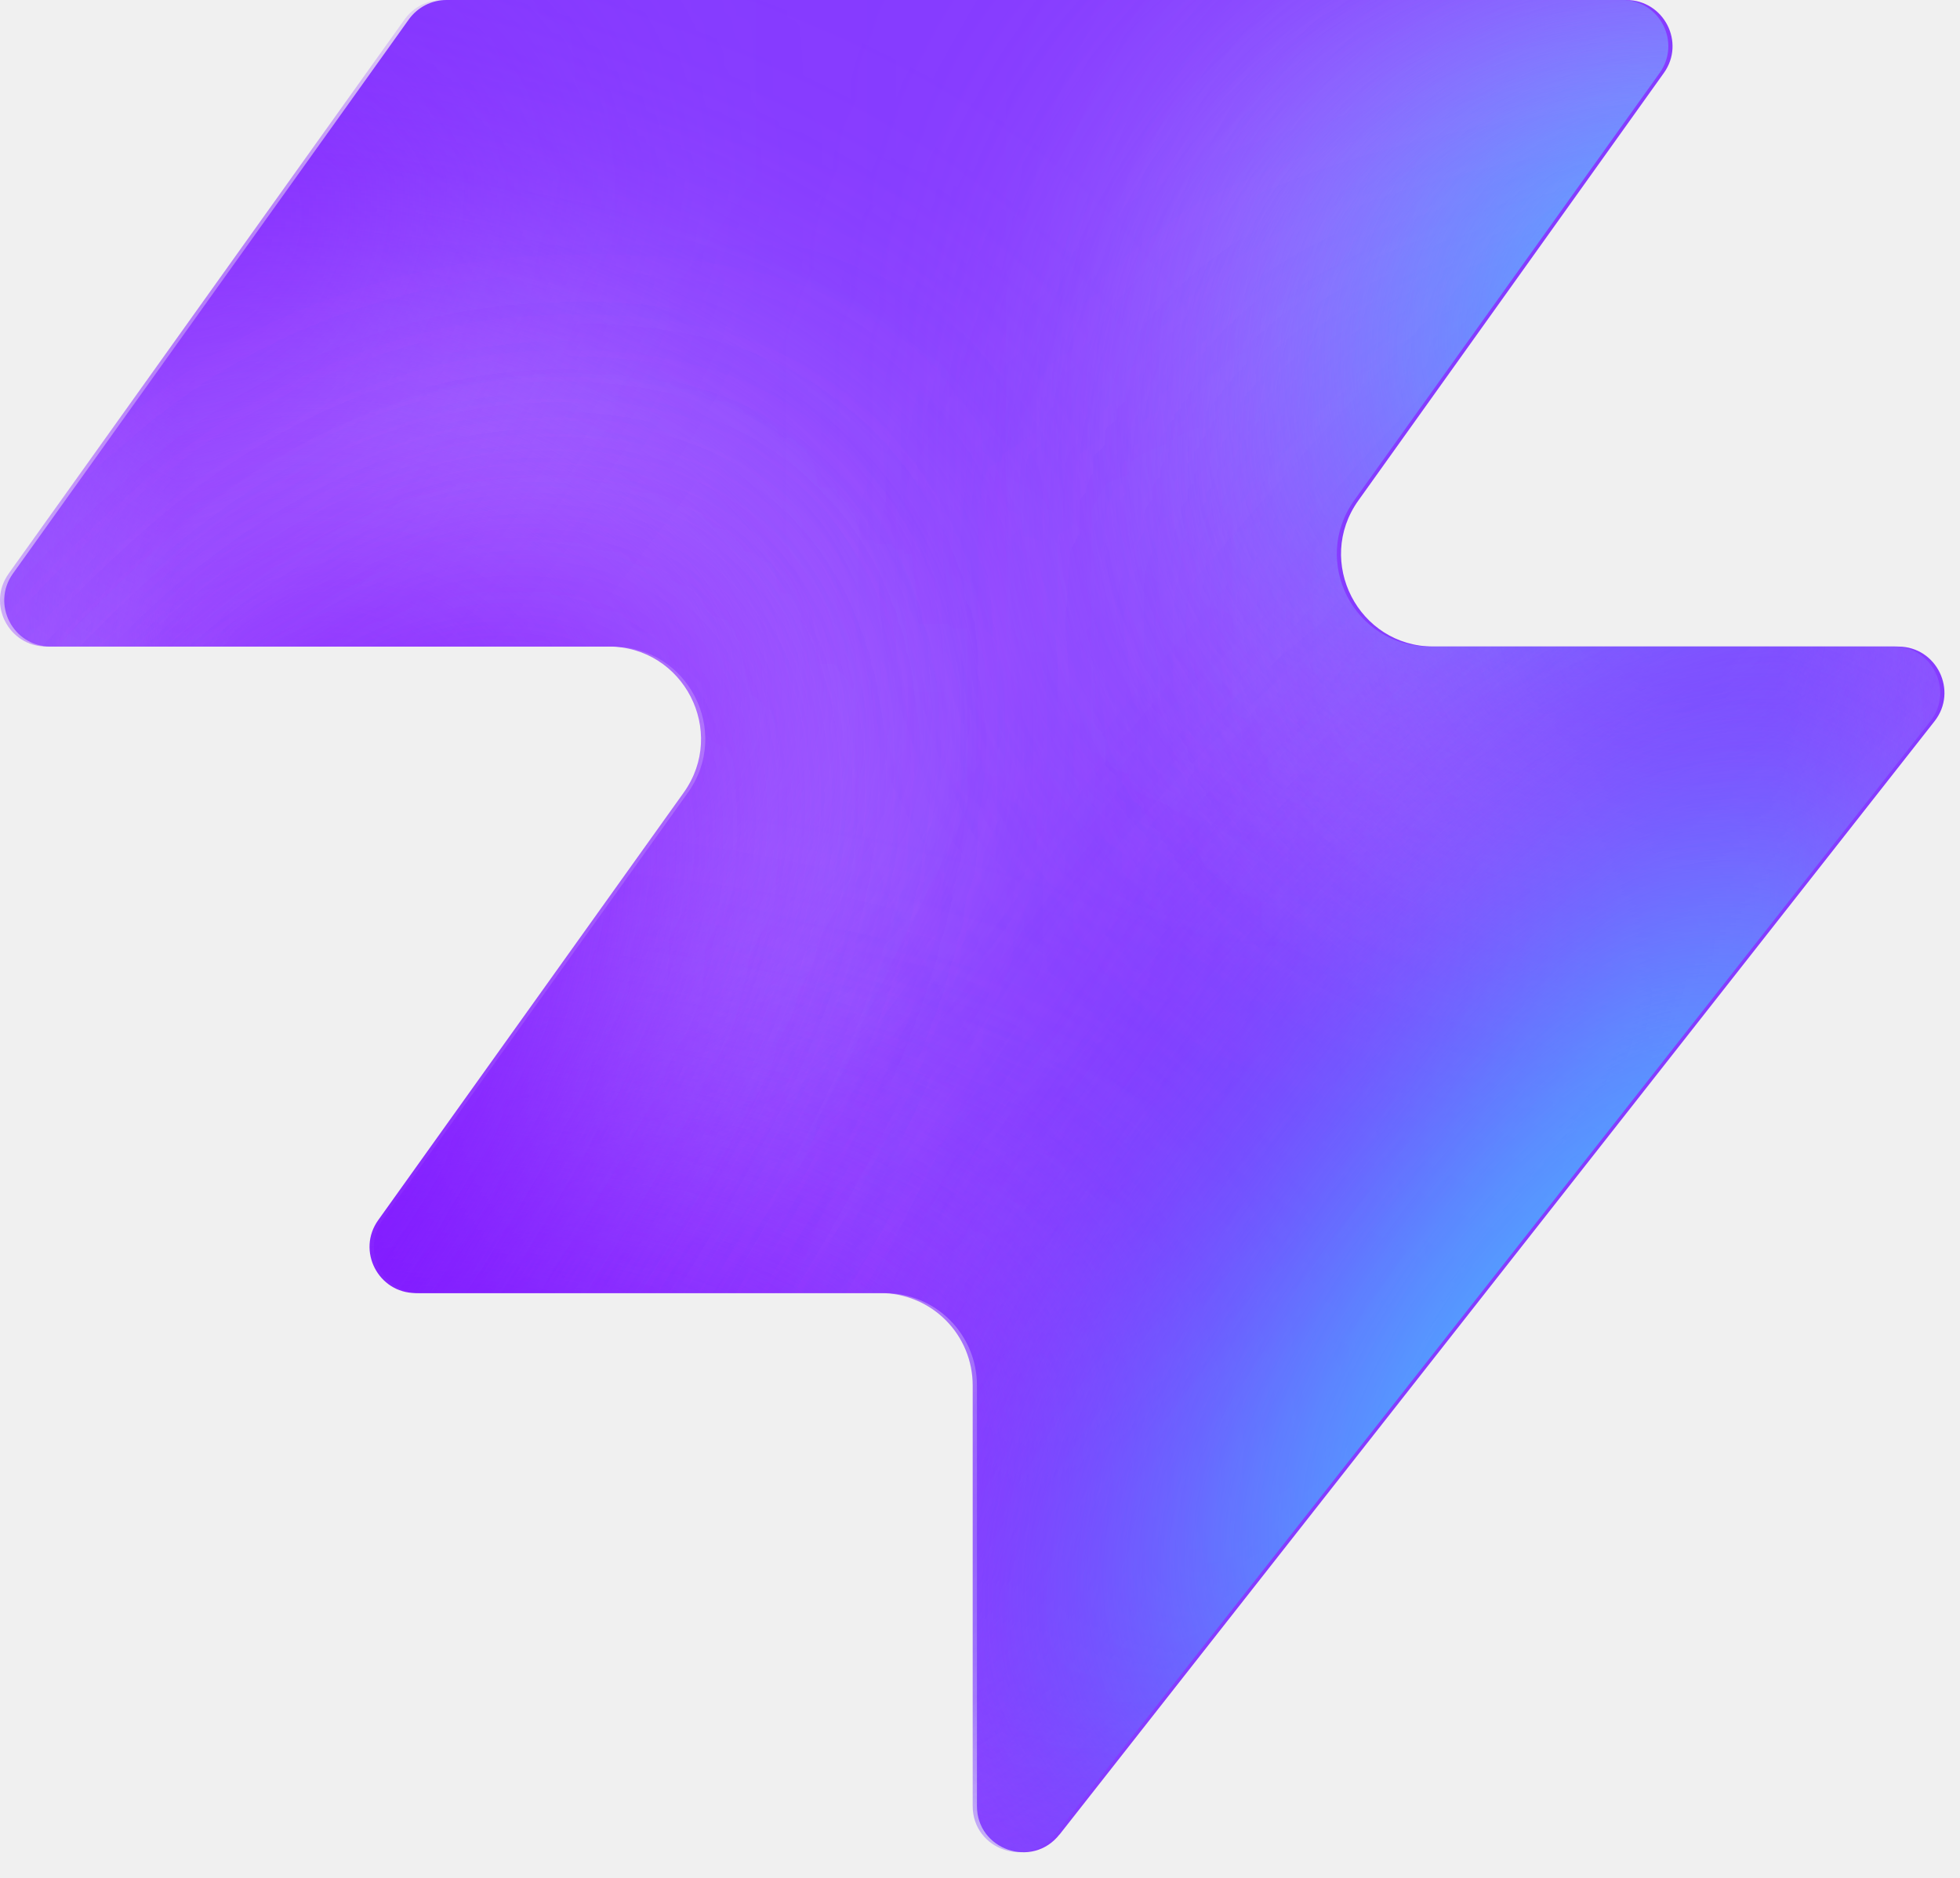
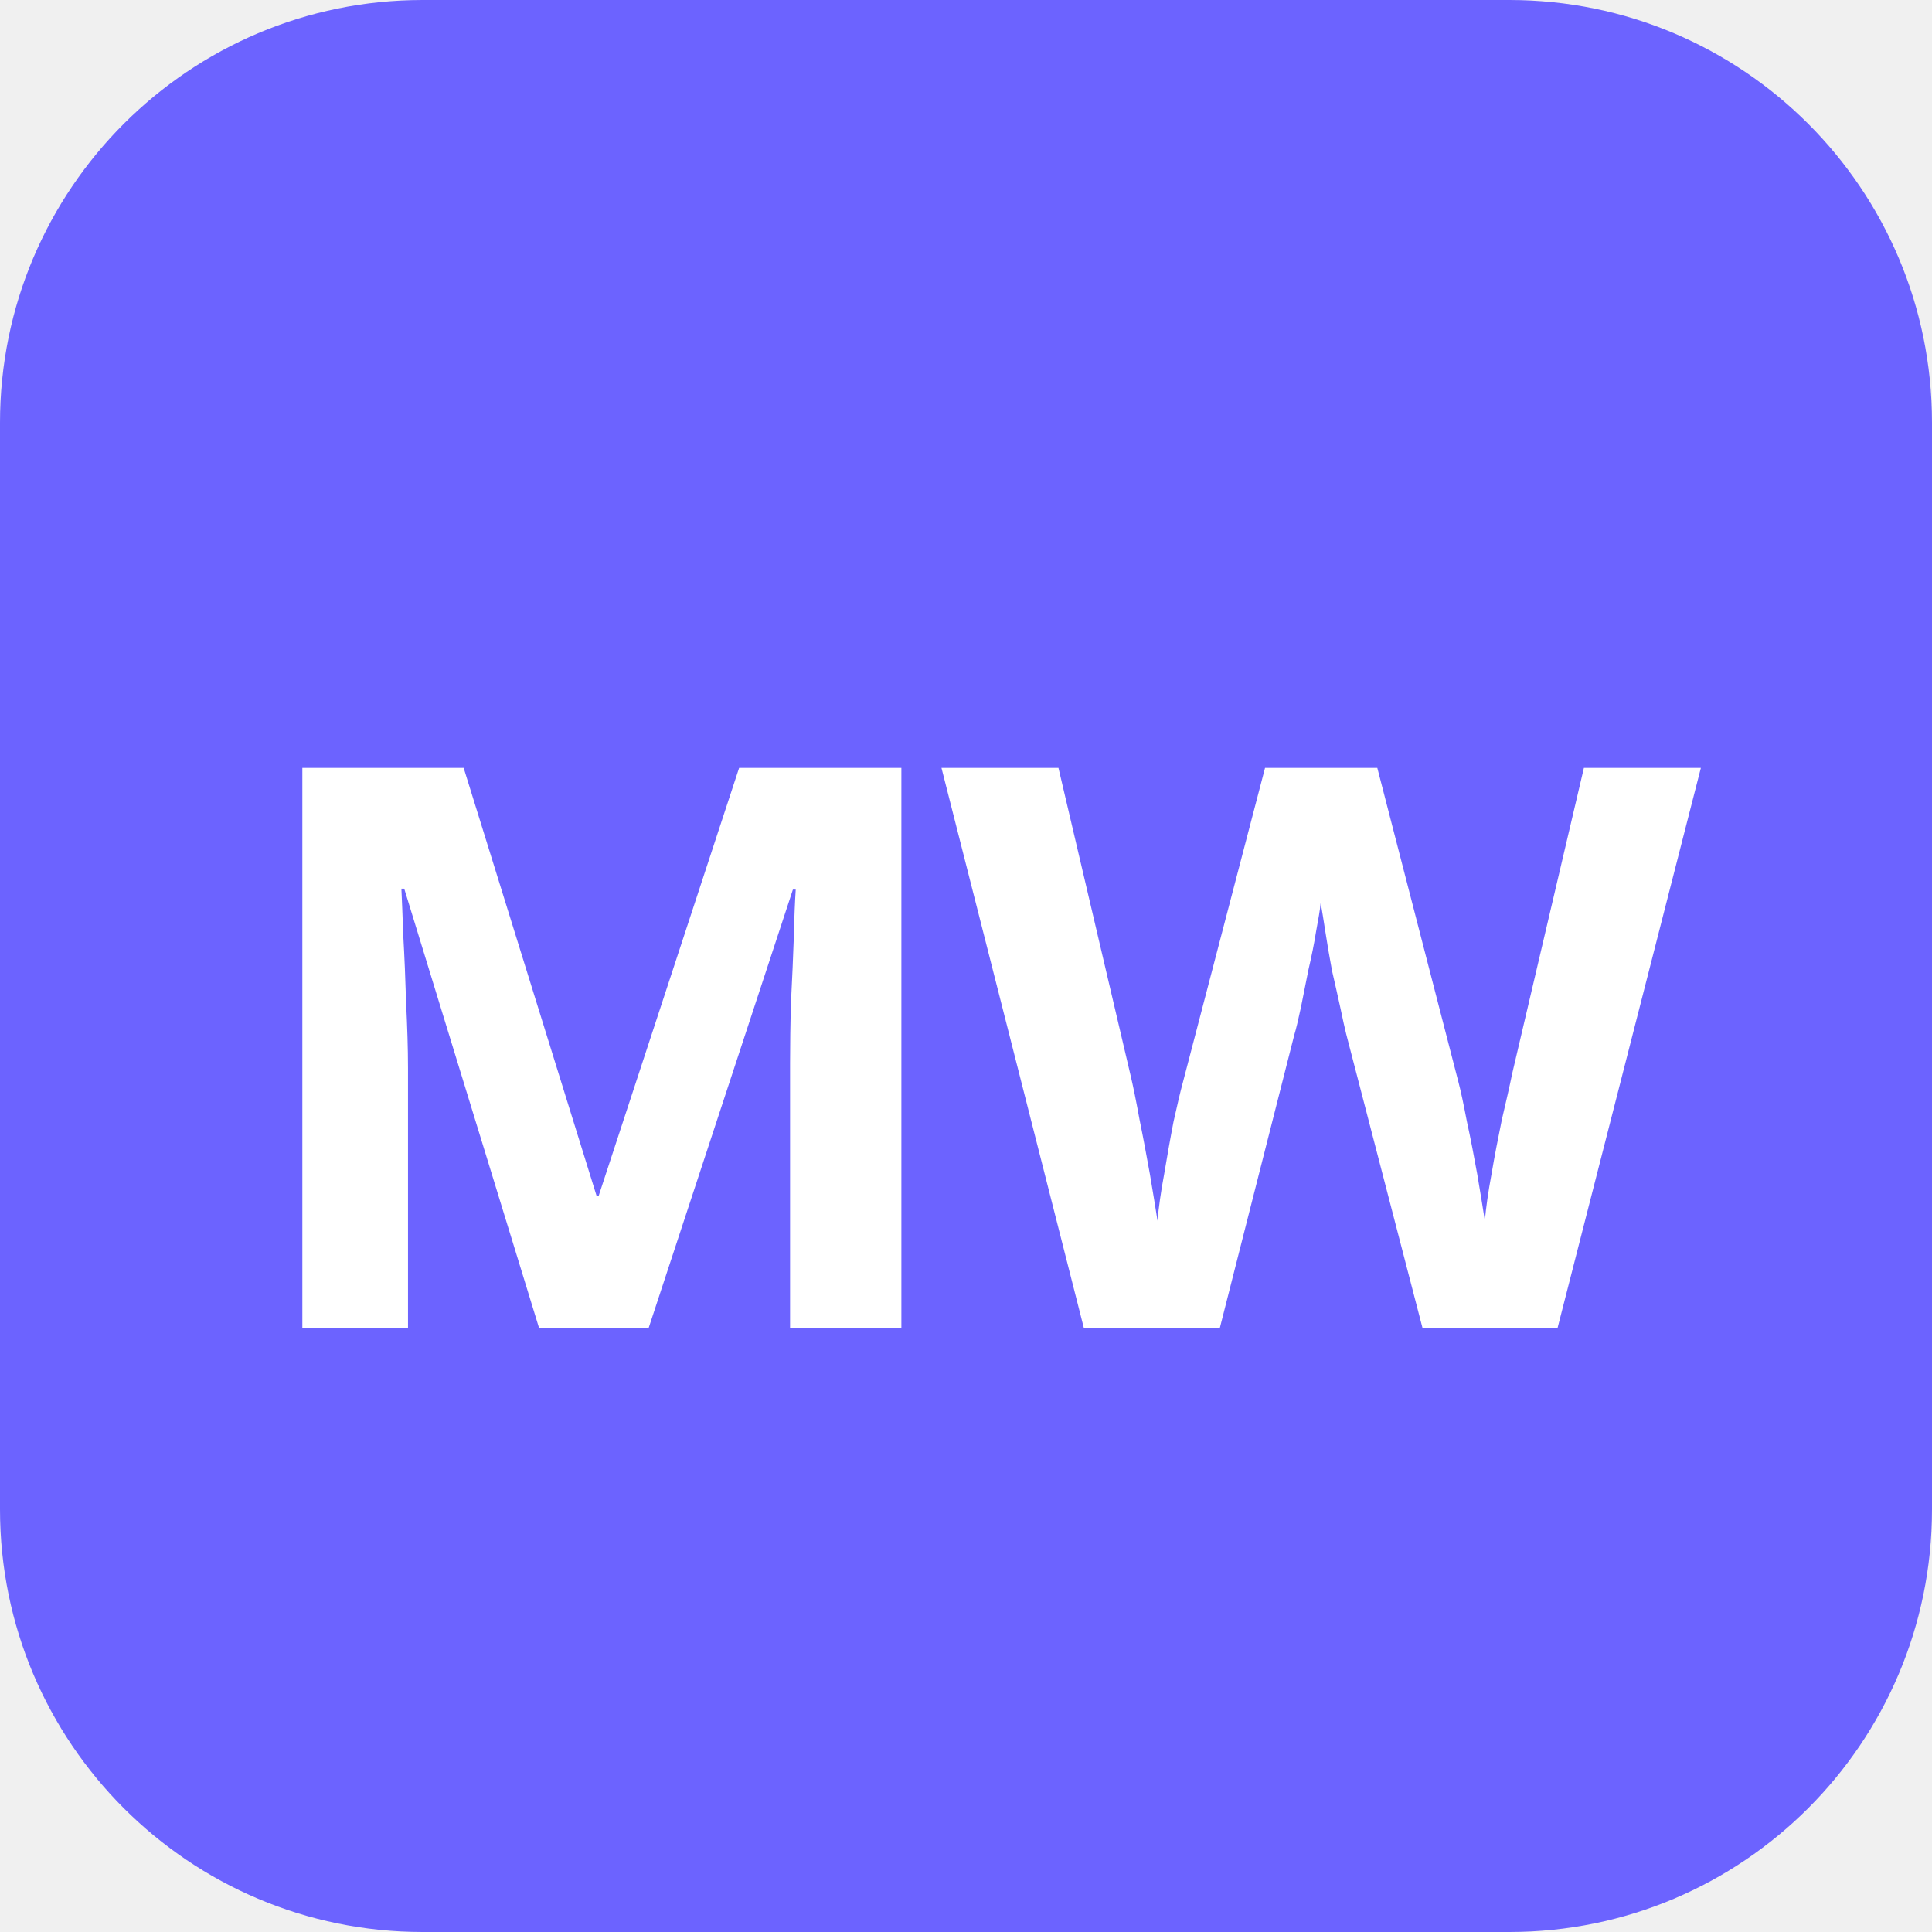
- <svg xmlns="http://www.w3.org/2000/svg" width="48" height="46" fill="none" viewBox="0 0 48 46">
-   <path fill="#863bff" d="M25.946 44.938c-.664.845-2.021.375-2.021-.698V33.937a2.26 2.26 0 0 0-2.262-2.262H10.287c-.92 0-1.456-1.04-.92-1.788l7.48-10.471c1.07-1.497 0-3.578-1.842-3.578H1.237c-.92 0-1.456-1.04-.92-1.788L10.013.474c.214-.297.556-.474.92-.474h28.894c.92 0 1.456 1.04.92 1.788l-7.48 10.471c-1.07 1.498 0 3.579 1.842 3.579h11.377c.943 0 1.473 1.088.89 1.83L25.947 44.94z" style="fill:#863bff;fill:color(display-p3 .525 .23 1);fill-opacity:1" />
-   <mask id="a" width="48" height="46" x="0" y="0" maskUnits="userSpaceOnUse" style="mask-type:alpha">
-     <path fill="#000" d="M25.842 44.938c-.664.844-2.021.375-2.021-.698V33.937a2.26 2.26 0 0 0-2.262-2.262H10.183c-.92 0-1.456-1.04-.92-1.788l7.48-10.471c1.07-1.498 0-3.579-1.842-3.579H1.133c-.92 0-1.456-1.04-.92-1.787L9.91.473c.214-.297.556-.474.92-.474h28.894c.92 0 1.456 1.04.92 1.788l-7.48 10.471c-1.07 1.498 0 3.578 1.842 3.578h11.377c.943 0 1.473 1.088.89 1.832L25.843 44.94z" style="fill:#000;fill-opacity:1" />
-   </mask>
-   <g mask="url(#a)">
-     <g filter="url(#b)">
-       <ellipse cx="5.508" cy="14.704" fill="#ede6ff" rx="5.508" ry="14.704" style="fill:#ede6ff;fill:color(display-p3 .927 .903 1);fill-opacity:1" transform="matrix(.00324 1 1 -.00324 -4.47 31.516)" />
-     </g>
-     <g filter="url(#c)">
-       <ellipse cx="10.399" cy="29.851" fill="#ede6ff" rx="10.399" ry="29.851" style="fill:#ede6ff;fill:color(display-p3 .927 .903 1);fill-opacity:1" transform="matrix(.00324 1 1 -.00324 -39.328 7.883)" />
-     </g>
-     <g filter="url(#d)">
-       <ellipse cx="5.508" cy="30.487" fill="#7e14ff" rx="5.508" ry="30.487" style="fill:#7e14ff;fill:color(display-p3 .492 .077 1);fill-opacity:1" transform="rotate(89.814 -25.913 -14.639)scale(1 -1)" />
-     </g>
-     <g filter="url(#e)">
-       <ellipse cx="5.508" cy="30.599" fill="#7e14ff" rx="5.508" ry="30.599" style="fill:#7e14ff;fill:color(display-p3 .492 .077 1);fill-opacity:1" transform="rotate(89.814 -32.644 -3.334)scale(1 -1)" />
-     </g>
-     <g filter="url(#f)">
-       <ellipse cx="5.508" cy="30.599" fill="#7e14ff" rx="5.508" ry="30.599" style="fill:#7e14ff;fill:color(display-p3 .492 .077 1);fill-opacity:1" transform="matrix(.00324 1 1 -.00324 -34.34 30.47)" />
-     </g>
-     <g filter="url(#g)">
-       <ellipse cx="14.072" cy="22.078" fill="#ede6ff" rx="14.072" ry="22.078" style="fill:#ede6ff;fill:color(display-p3 .927 .903 1);fill-opacity:1" transform="rotate(93.35 24.506 48.493)scale(-1 1)" />
-     </g>
-     <g filter="url(#h)">
-       <ellipse cx="3.47" cy="21.501" fill="#7e14ff" rx="3.47" ry="21.501" style="fill:#7e14ff;fill:color(display-p3 .492 .077 1);fill-opacity:1" transform="rotate(89.009 28.708 47.59)scale(-1 1)" />
-     </g>
-     <g filter="url(#i)">
-       <ellipse cx="3.47" cy="21.501" fill="#7e14ff" rx="3.47" ry="21.501" style="fill:#7e14ff;fill:color(display-p3 .492 .077 1);fill-opacity:1" transform="rotate(89.009 28.708 47.59)scale(-1 1)" />
-     </g>
-     <g filter="url(#j)">
-       <ellipse cx=".387" cy="8.972" fill="#7e14ff" rx="4.407" ry="29.108" style="fill:#7e14ff;fill:color(display-p3 .492 .077 1);fill-opacity:1" transform="rotate(39.51 .387 8.972)" />
-     </g>
-     <g filter="url(#k)">
-       <ellipse cx="47.523" cy="-6.092" fill="#7e14ff" rx="4.407" ry="29.108" style="fill:#7e14ff;fill:color(display-p3 .492 .077 1);fill-opacity:1" transform="rotate(37.892 47.523 -6.092)" />
-     </g>
-     <g filter="url(#l)">
-       <ellipse cx="41.412" cy="6.333" fill="#47bfff" rx="5.971" ry="9.665" style="fill:#47bfff;fill:color(display-p3 .28 .748 1);fill-opacity:1" transform="rotate(37.892 41.412 6.333)" />
-     </g>
-     <g filter="url(#m)">
-       <ellipse cx="-1.879" cy="38.332" fill="#7e14ff" rx="4.407" ry="29.108" style="fill:#7e14ff;fill:color(display-p3 .492 .077 1);fill-opacity:1" transform="rotate(37.892 -1.88 38.332)" />
-     </g>
-     <g filter="url(#n)">
-       <ellipse cx="-1.879" cy="38.332" fill="#7e14ff" rx="4.407" ry="29.108" style="fill:#7e14ff;fill:color(display-p3 .492 .077 1);fill-opacity:1" transform="rotate(37.892 -1.88 38.332)" />
-     </g>
-     <g filter="url(#o)">
-       <ellipse cx="35.651" cy="29.907" fill="#7e14ff" rx="4.407" ry="29.108" style="fill:#7e14ff;fill:color(display-p3 .492 .077 1);fill-opacity:1" transform="rotate(37.892 35.651 29.907)" />
-     </g>
-     <g filter="url(#p)">
-       <ellipse cx="38.418" cy="32.4" fill="#47bfff" rx="5.971" ry="15.297" style="fill:#47bfff;fill:color(display-p3 .28 .748 1);fill-opacity:1" transform="rotate(37.892 38.418 32.4)" />
-     </g>
-   </g>
-   <defs>
-     <filter id="b" width="60.045" height="41.654" x="-19.77" y="16.149" color-interpolation-filters="sRGB" filterUnits="userSpaceOnUse">
-       <feFlood flood-opacity="0" result="BackgroundImageFix" />
-       <feBlend in="SourceGraphic" in2="BackgroundImageFix" result="shape" />
-       <feGaussianBlur result="effect1_foregroundBlur_2002_17158" stdDeviation="7.659" />
-     </filter>
-     <filter id="c" width="90.34" height="51.437" x="-54.613" y="-7.533" color-interpolation-filters="sRGB" filterUnits="userSpaceOnUse">
-       <feFlood flood-opacity="0" result="BackgroundImageFix" />
-       <feBlend in="SourceGraphic" in2="BackgroundImageFix" result="shape" />
-       <feGaussianBlur result="effect1_foregroundBlur_2002_17158" stdDeviation="7.659" />
-     </filter>
-     <filter id="d" width="79.355" height="29.4" x="-49.64" y="2.03" color-interpolation-filters="sRGB" filterUnits="userSpaceOnUse">
-       <feFlood flood-opacity="0" result="BackgroundImageFix" />
-       <feBlend in="SourceGraphic" in2="BackgroundImageFix" result="shape" />
-       <feGaussianBlur result="effect1_foregroundBlur_2002_17158" stdDeviation="4.596" />
-     </filter>
-     <filter id="e" width="79.579" height="29.4" x="-45.045" y="20.029" color-interpolation-filters="sRGB" filterUnits="userSpaceOnUse">
-       <feFlood flood-opacity="0" result="BackgroundImageFix" />
-       <feBlend in="SourceGraphic" in2="BackgroundImageFix" result="shape" />
-       <feGaussianBlur result="effect1_foregroundBlur_2002_17158" stdDeviation="4.596" />
-     </filter>
-     <filter id="f" width="79.579" height="29.4" x="-43.513" y="21.178" color-interpolation-filters="sRGB" filterUnits="userSpaceOnUse">
-       <feFlood flood-opacity="0" result="BackgroundImageFix" />
-       <feBlend in="SourceGraphic" in2="BackgroundImageFix" result="shape" />
-       <feGaussianBlur result="effect1_foregroundBlur_2002_17158" stdDeviation="4.596" />
-     </filter>
-     <filter id="g" width="74.749" height="58.852" x="15.756" y="-17.901" color-interpolation-filters="sRGB" filterUnits="userSpaceOnUse">
-       <feFlood flood-opacity="0" result="BackgroundImageFix" />
-       <feBlend in="SourceGraphic" in2="BackgroundImageFix" result="shape" />
-       <feGaussianBlur result="effect1_foregroundBlur_2002_17158" stdDeviation="7.659" />
-     </filter>
-     <filter id="h" width="61.377" height="25.362" x="23.548" y="2.284" color-interpolation-filters="sRGB" filterUnits="userSpaceOnUse">
-       <feFlood flood-opacity="0" result="BackgroundImageFix" />
-       <feBlend in="SourceGraphic" in2="BackgroundImageFix" result="shape" />
-       <feGaussianBlur result="effect1_foregroundBlur_2002_17158" stdDeviation="4.596" />
-     </filter>
-     <filter id="i" width="61.377" height="25.362" x="23.548" y="2.284" color-interpolation-filters="sRGB" filterUnits="userSpaceOnUse">
-       <feFlood flood-opacity="0" result="BackgroundImageFix" />
-       <feBlend in="SourceGraphic" in2="BackgroundImageFix" result="shape" />
-       <feGaussianBlur result="effect1_foregroundBlur_2002_17158" stdDeviation="4.596" />
-     </filter>
-     <filter id="j" width="56.045" height="63.649" x="-27.636" y="-22.853" color-interpolation-filters="sRGB" filterUnits="userSpaceOnUse">
-       <feFlood flood-opacity="0" result="BackgroundImageFix" />
-       <feBlend in="SourceGraphic" in2="BackgroundImageFix" result="shape" />
-       <feGaussianBlur result="effect1_foregroundBlur_2002_17158" stdDeviation="4.596" />
-     </filter>
-     <filter id="k" width="54.814" height="64.646" x="20.116" y="-38.415" color-interpolation-filters="sRGB" filterUnits="userSpaceOnUse">
-       <feFlood flood-opacity="0" result="BackgroundImageFix" />
-       <feBlend in="SourceGraphic" in2="BackgroundImageFix" result="shape" />
-       <feGaussianBlur result="effect1_foregroundBlur_2002_17158" stdDeviation="4.596" />
-     </filter>
-     <filter id="l" width="33.541" height="35.313" x="24.641" y="-11.323" color-interpolation-filters="sRGB" filterUnits="userSpaceOnUse">
-       <feFlood flood-opacity="0" result="BackgroundImageFix" />
-       <feBlend in="SourceGraphic" in2="BackgroundImageFix" result="shape" />
-       <feGaussianBlur result="effect1_foregroundBlur_2002_17158" stdDeviation="4.596" />
-     </filter>
-     <filter id="m" width="54.814" height="64.646" x="-29.286" y="6.009" color-interpolation-filters="sRGB" filterUnits="userSpaceOnUse">
-       <feFlood flood-opacity="0" result="BackgroundImageFix" />
-       <feBlend in="SourceGraphic" in2="BackgroundImageFix" result="shape" />
-       <feGaussianBlur result="effect1_foregroundBlur_2002_17158" stdDeviation="4.596" />
-     </filter>
-     <filter id="n" width="54.814" height="64.646" x="-29.286" y="6.009" color-interpolation-filters="sRGB" filterUnits="userSpaceOnUse">
-       <feFlood flood-opacity="0" result="BackgroundImageFix" />
-       <feBlend in="SourceGraphic" in2="BackgroundImageFix" result="shape" />
-       <feGaussianBlur result="effect1_foregroundBlur_2002_17158" stdDeviation="4.596" />
-     </filter>
-     <filter id="o" width="54.814" height="64.646" x="8.244" y="-2.416" color-interpolation-filters="sRGB" filterUnits="userSpaceOnUse">
-       <feFlood flood-opacity="0" result="BackgroundImageFix" />
-       <feBlend in="SourceGraphic" in2="BackgroundImageFix" result="shape" />
-       <feGaussianBlur result="effect1_foregroundBlur_2002_17158" stdDeviation="4.596" />
-     </filter>
-     <filter id="p" width="39.409" height="43.623" x="18.713" y="10.588" color-interpolation-filters="sRGB" filterUnits="userSpaceOnUse">
-       <feFlood flood-opacity="0" result="BackgroundImageFix" />
-       <feBlend in="SourceGraphic" in2="BackgroundImageFix" result="shape" />
-       <feGaussianBlur result="effect1_foregroundBlur_2002_17158" stdDeviation="4.596" />
-     </filter>
-   </defs>
+ <svg xmlns="http://www.w3.org/2000/svg" viewBox="0 0 32 32" width="32" height="32">
+   <rect width="32" height="32" rx="7" fill="#6c63ff" />
+   <text x="16" y="22" font-family="'Segoe UI', system-ui, -apple-system, sans-serif" font-size="13" font-weight="800" fill="white" text-anchor="middle" letter-spacing="-0.5">MW</text>
</svg>
